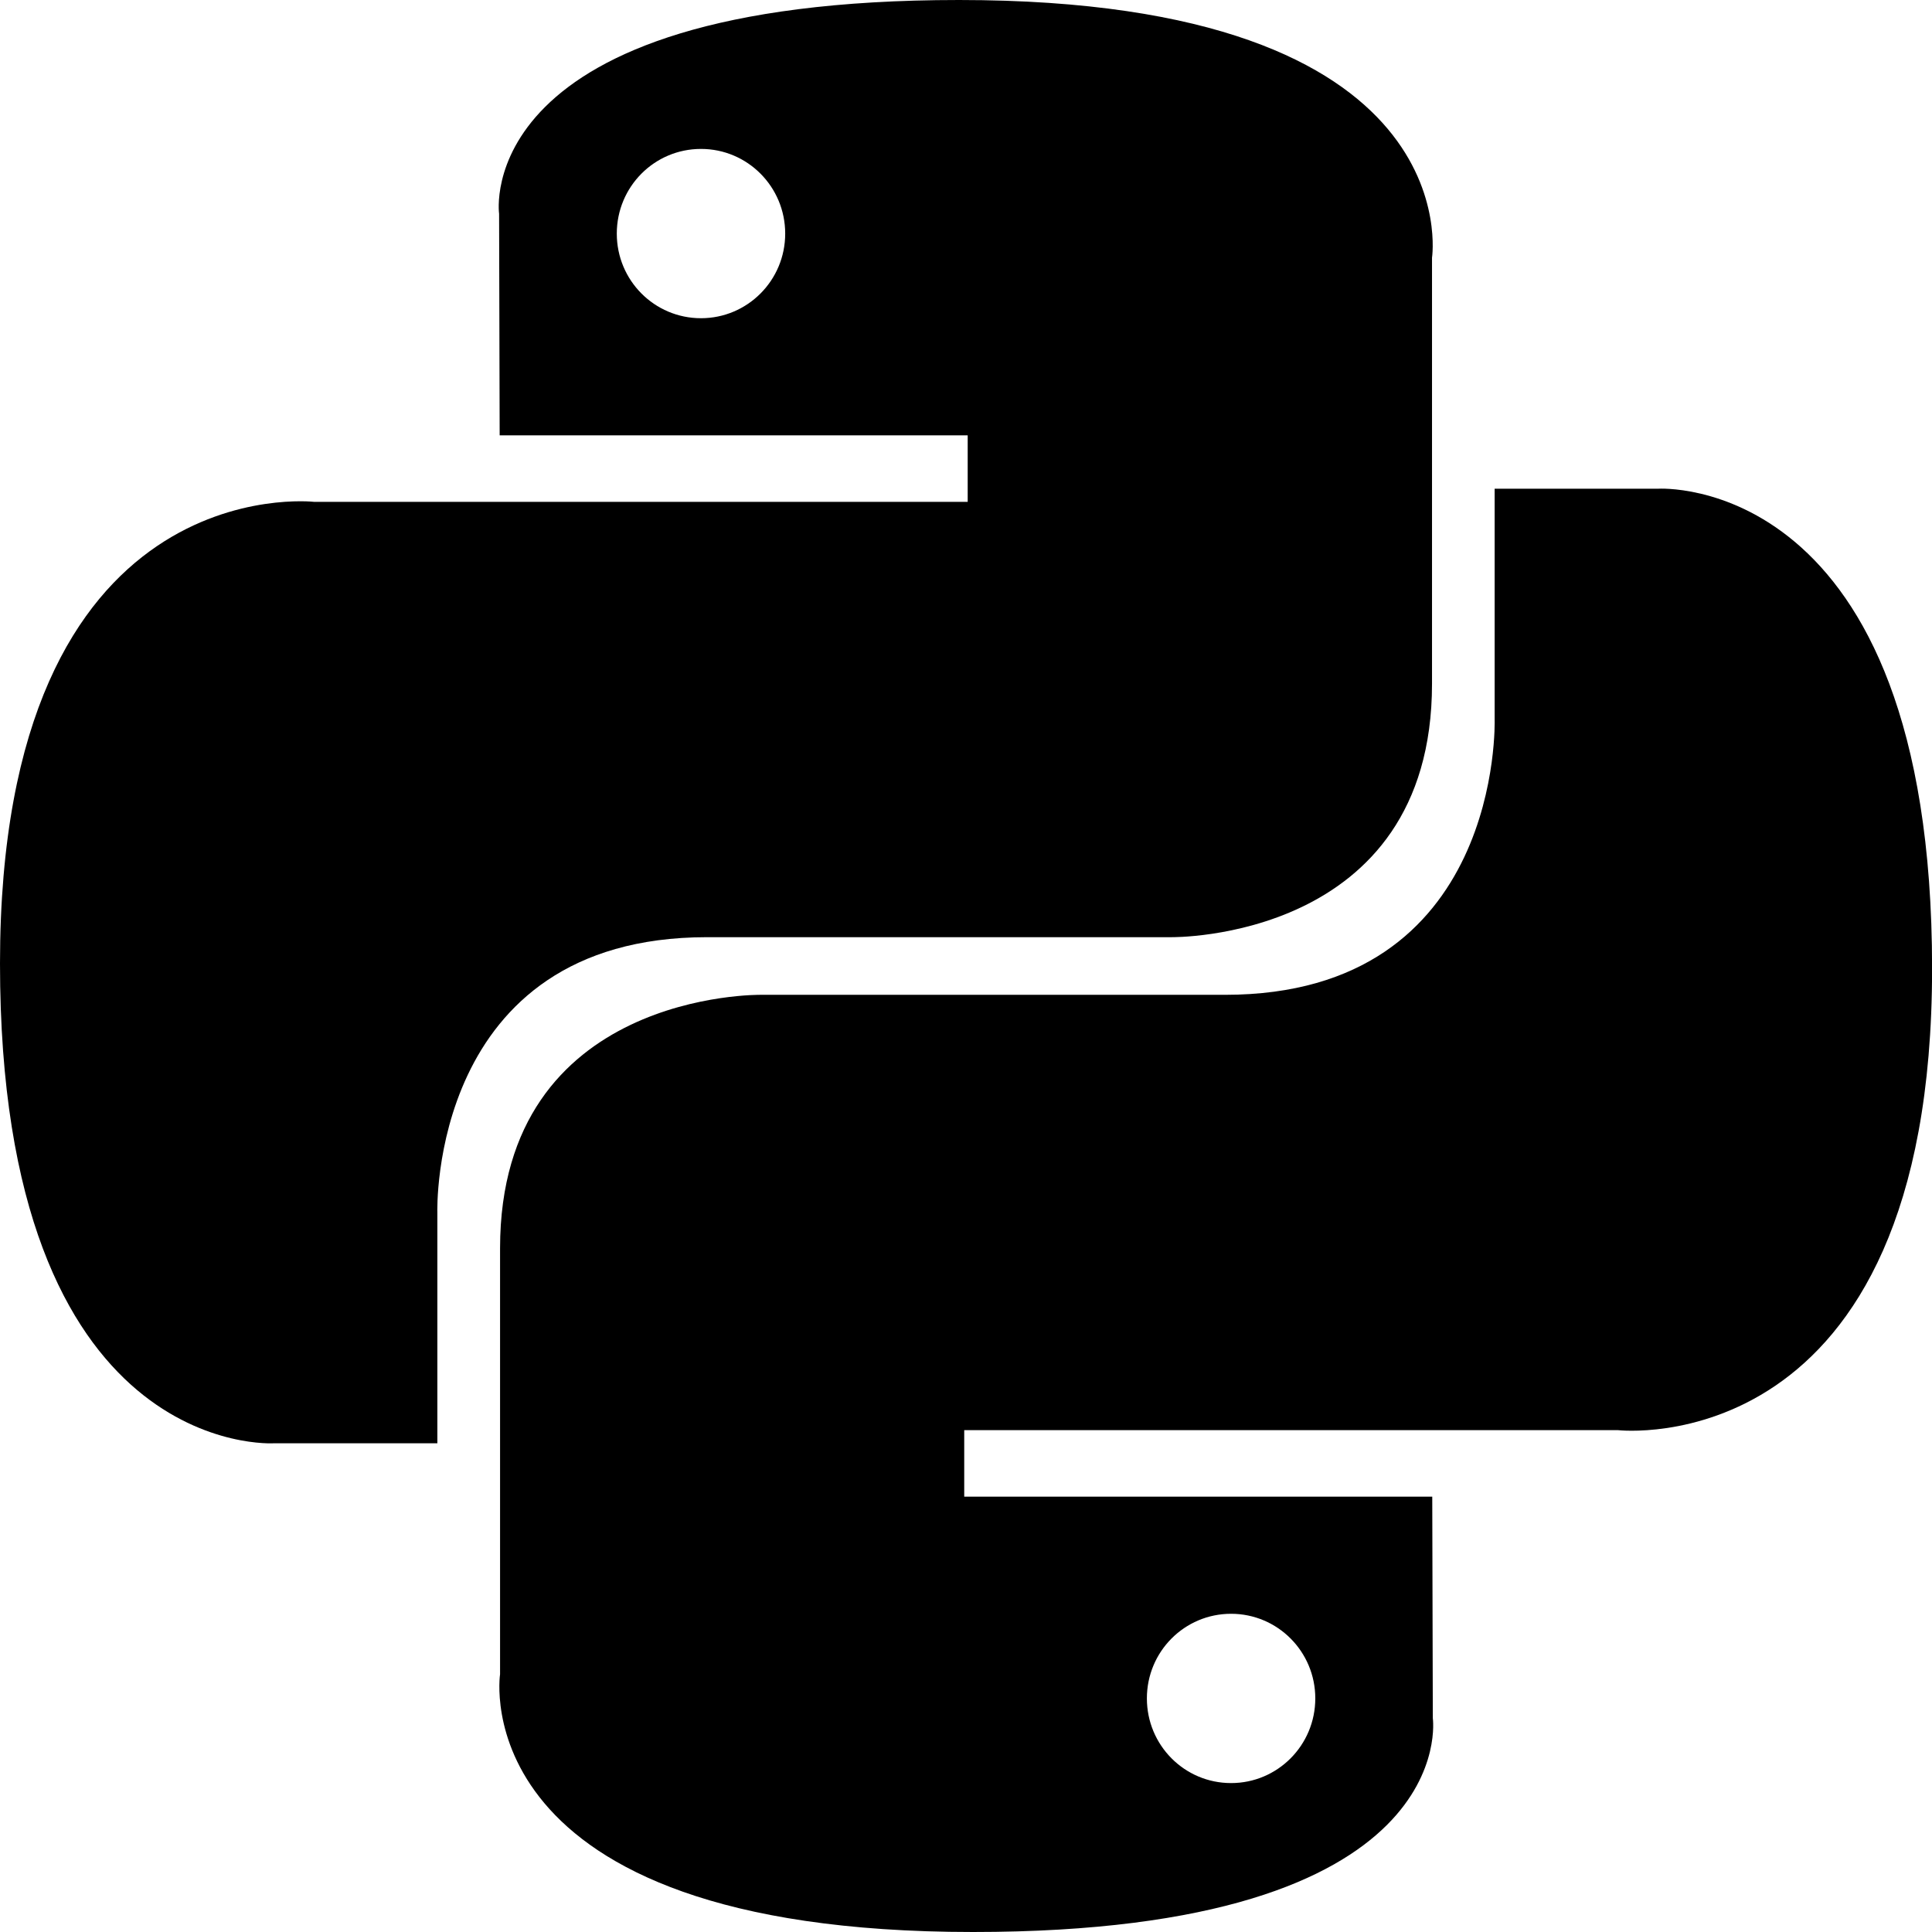
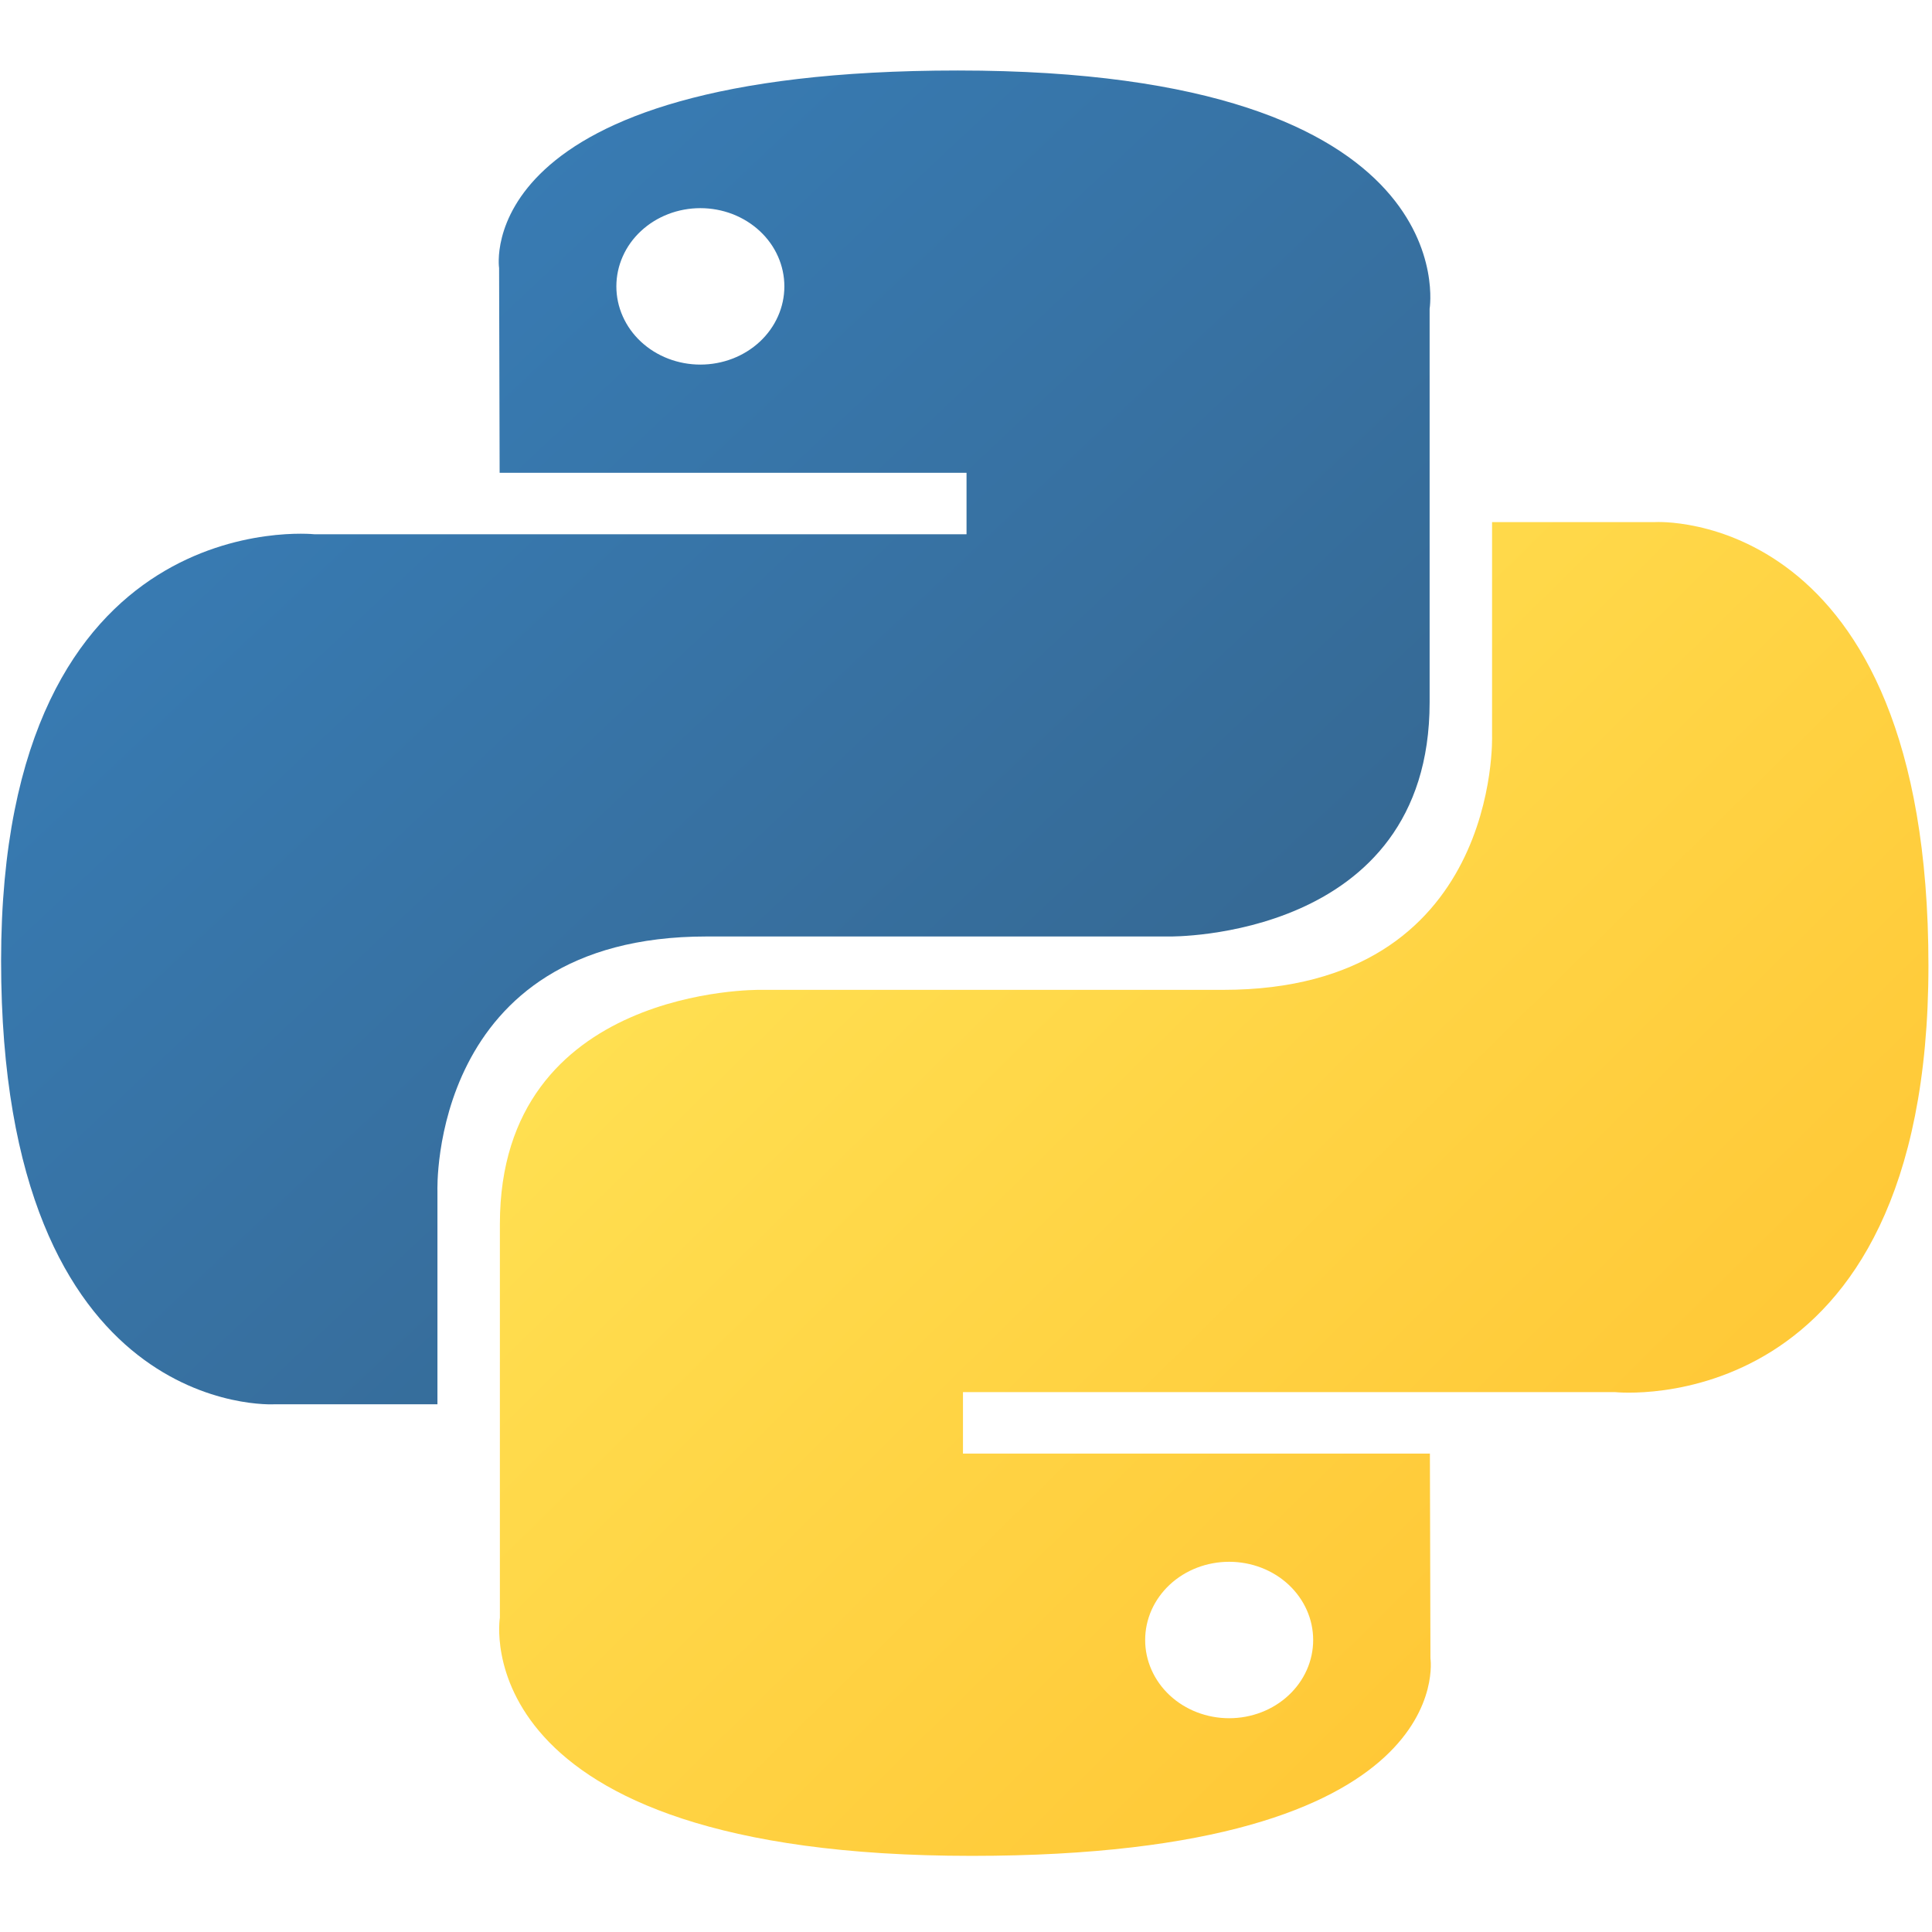
- <svg xmlns="http://www.w3.org/2000/svg" width="52" height="52" viewBox="0 0 24 24" fill="none">
-   <path d="M11.914 0C5.82 0 6.2 2.656 6.2 2.656L6.207 5.408H12.021V6.234H3.9C3.9 6.234 0 5.789 0 11.969C0 18.149 3.403 17.929 3.403 17.929H5.433V15.062C5.433 15.062 5.324 11.642 8.783 11.642H14.549C14.549 11.642 17.789 11.694 17.789 8.494V3.202C17.789 3.202 18.28 0 11.913 0H11.914ZM8.708 1.85C9.286 1.85 9.754 2.32 9.754 2.902C9.754 3.483 9.286 3.953 8.708 3.953C8.129 3.953 7.662 3.483 7.662 2.902C7.662 2.32 8.129 1.85 8.708 1.85Z" fill="black" />
-   <path d="M12.087 24C18.179 24 17.799 21.344 17.799 21.344L17.792 18.592H11.978V17.766H20.101C20.101 17.766 24.001 18.211 24.001 12.031C24.001 5.851 20.597 6.071 20.597 6.071H18.567V8.938C18.567 8.938 18.676 12.358 15.217 12.358H9.452C9.452 12.358 6.212 12.306 6.212 15.506V20.798C6.212 20.798 5.72 24 12.087 24ZM15.293 22.15C14.714 22.15 14.247 21.68 14.247 21.098C14.247 20.517 14.714 20.047 15.293 20.047C15.871 20.047 16.339 20.517 16.339 21.098C16.339 21.68 15.871 22.15 15.293 22.15Z" fill="black" />
+ <svg xmlns="http://www.w3.org/2000/svg" width="52" height="52" viewBox="0 0 69 64" fill="none">
+   <path d="M34.208 0.018C16.734 0.018 17.825 7.074 17.825 7.074L17.844 14.385H34.519V16.58H11.221C11.221 16.58 0.039 15.399 0.039 31.817C0.039 48.235 9.799 47.653 9.799 47.653H15.623V40.034C15.623 40.034 15.309 30.946 25.227 30.946H41.766C41.766 30.946 51.058 31.086 51.058 22.584V8.526C51.058 8.526 52.47 0.018 34.208 0.018ZM25.013 4.934C25.407 4.934 25.797 5.006 26.161 5.146C26.526 5.287 26.856 5.492 27.135 5.752C27.414 6.011 27.635 6.319 27.785 6.658C27.936 6.997 28.013 7.361 28.013 7.728C28.013 8.095 27.936 8.458 27.785 8.797C27.635 9.136 27.414 9.444 27.135 9.704C26.856 9.963 26.526 10.169 26.161 10.309C25.797 10.449 25.407 10.521 25.013 10.521C24.619 10.521 24.229 10.449 23.865 10.309C23.5 10.169 23.17 9.963 22.891 9.704C22.612 9.444 22.391 9.136 22.241 8.797C22.09 8.458 22.013 8.095 22.013 7.728C22.013 7.361 22.09 6.997 22.241 6.658C22.391 6.319 22.612 6.011 22.891 5.752C23.17 5.492 23.5 5.287 23.865 5.146C24.229 5.006 24.619 4.934 25.013 4.934Z" fill="url(#paint0_linear_0_1)" />
+   <path d="M34.704 63.781C52.178 63.781 51.087 56.724 51.087 56.724L51.068 49.414H34.392V47.219H57.691C57.691 47.219 68.873 48.4 68.873 31.982C68.873 15.564 59.113 16.146 59.113 16.146H53.288V23.764C53.288 23.764 53.602 32.852 43.684 32.852H27.145C27.145 32.852 17.853 32.713 17.853 41.215V55.273C17.853 55.273 16.442 63.781 34.704 63.781H34.704ZM43.899 58.865C43.505 58.865 43.114 58.793 42.75 58.653C42.386 58.513 42.055 58.307 41.777 58.048C41.498 57.788 41.277 57.48 41.127 57.141C40.976 56.802 40.898 56.438 40.899 56.072C40.898 55.705 40.976 55.341 41.126 55.002C41.277 54.663 41.498 54.355 41.777 54.095C42.055 53.836 42.386 53.63 42.75 53.49C43.114 53.35 43.505 53.278 43.899 53.278C44.293 53.278 44.683 53.35 45.047 53.49C45.411 53.63 45.742 53.836 46.021 54.095C46.299 54.355 46.52 54.663 46.671 55.002C46.822 55.341 46.899 55.704 46.899 56.071C46.899 56.438 46.822 56.802 46.671 57.141C46.52 57.48 46.299 57.788 46.021 58.047C45.742 58.307 45.411 58.513 45.047 58.653C44.683 58.793 44.293 58.865 43.899 58.865V58.865Z" fill="url(#paint1_linear_0_1)" />
+   <defs>
+     <linearGradient id="paint0_linear_0_1" x1="6.654" y1="5.753" x2="38.36" y2="39.463" gradientUnits="userSpaceOnUse">
+       <stop stop-color="#387EB8" />
+       <stop offset="1" stop-color="#366994" />
+     </linearGradient>
+     <linearGradient id="paint1_linear_0_1" x1="27.592" y1="25.947" x2="61.753" y2="60.627" gradientUnits="userSpaceOnUse">
+       <stop stop-color="#FFE052" />
+       <stop offset="1" stop-color="#FFC331" />
+     </linearGradient>
+   </defs>
</svg>
